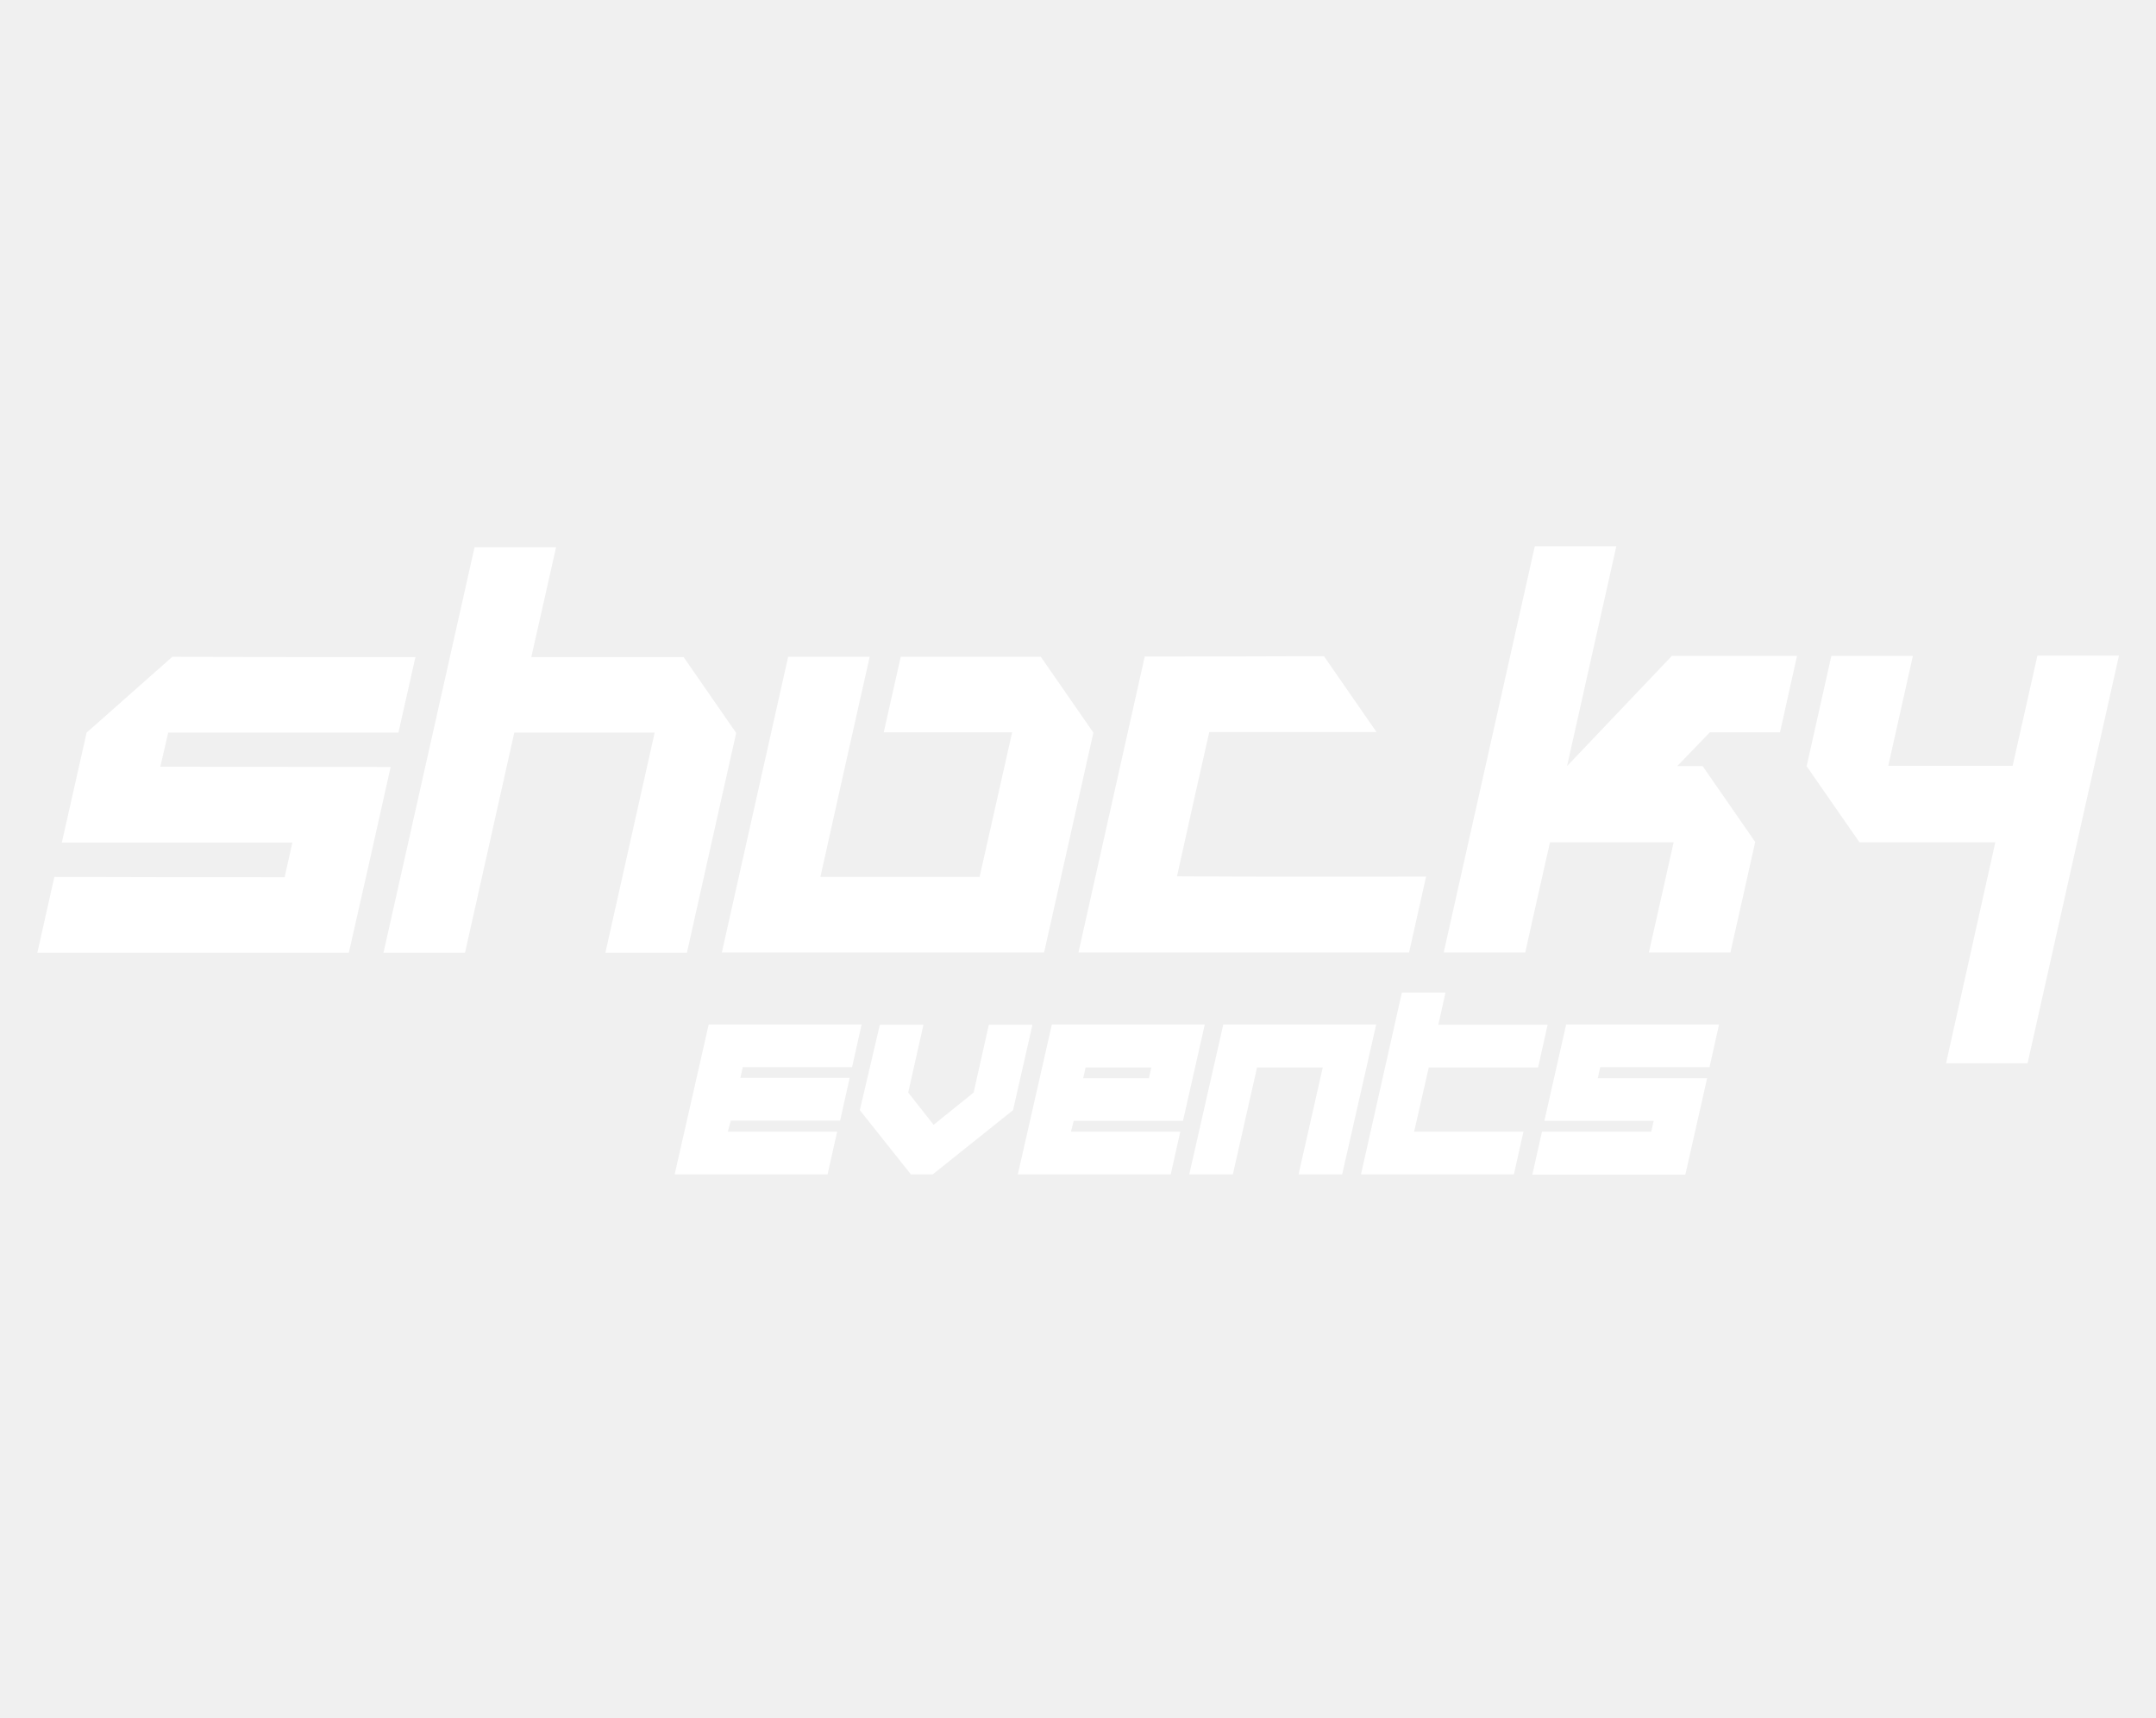
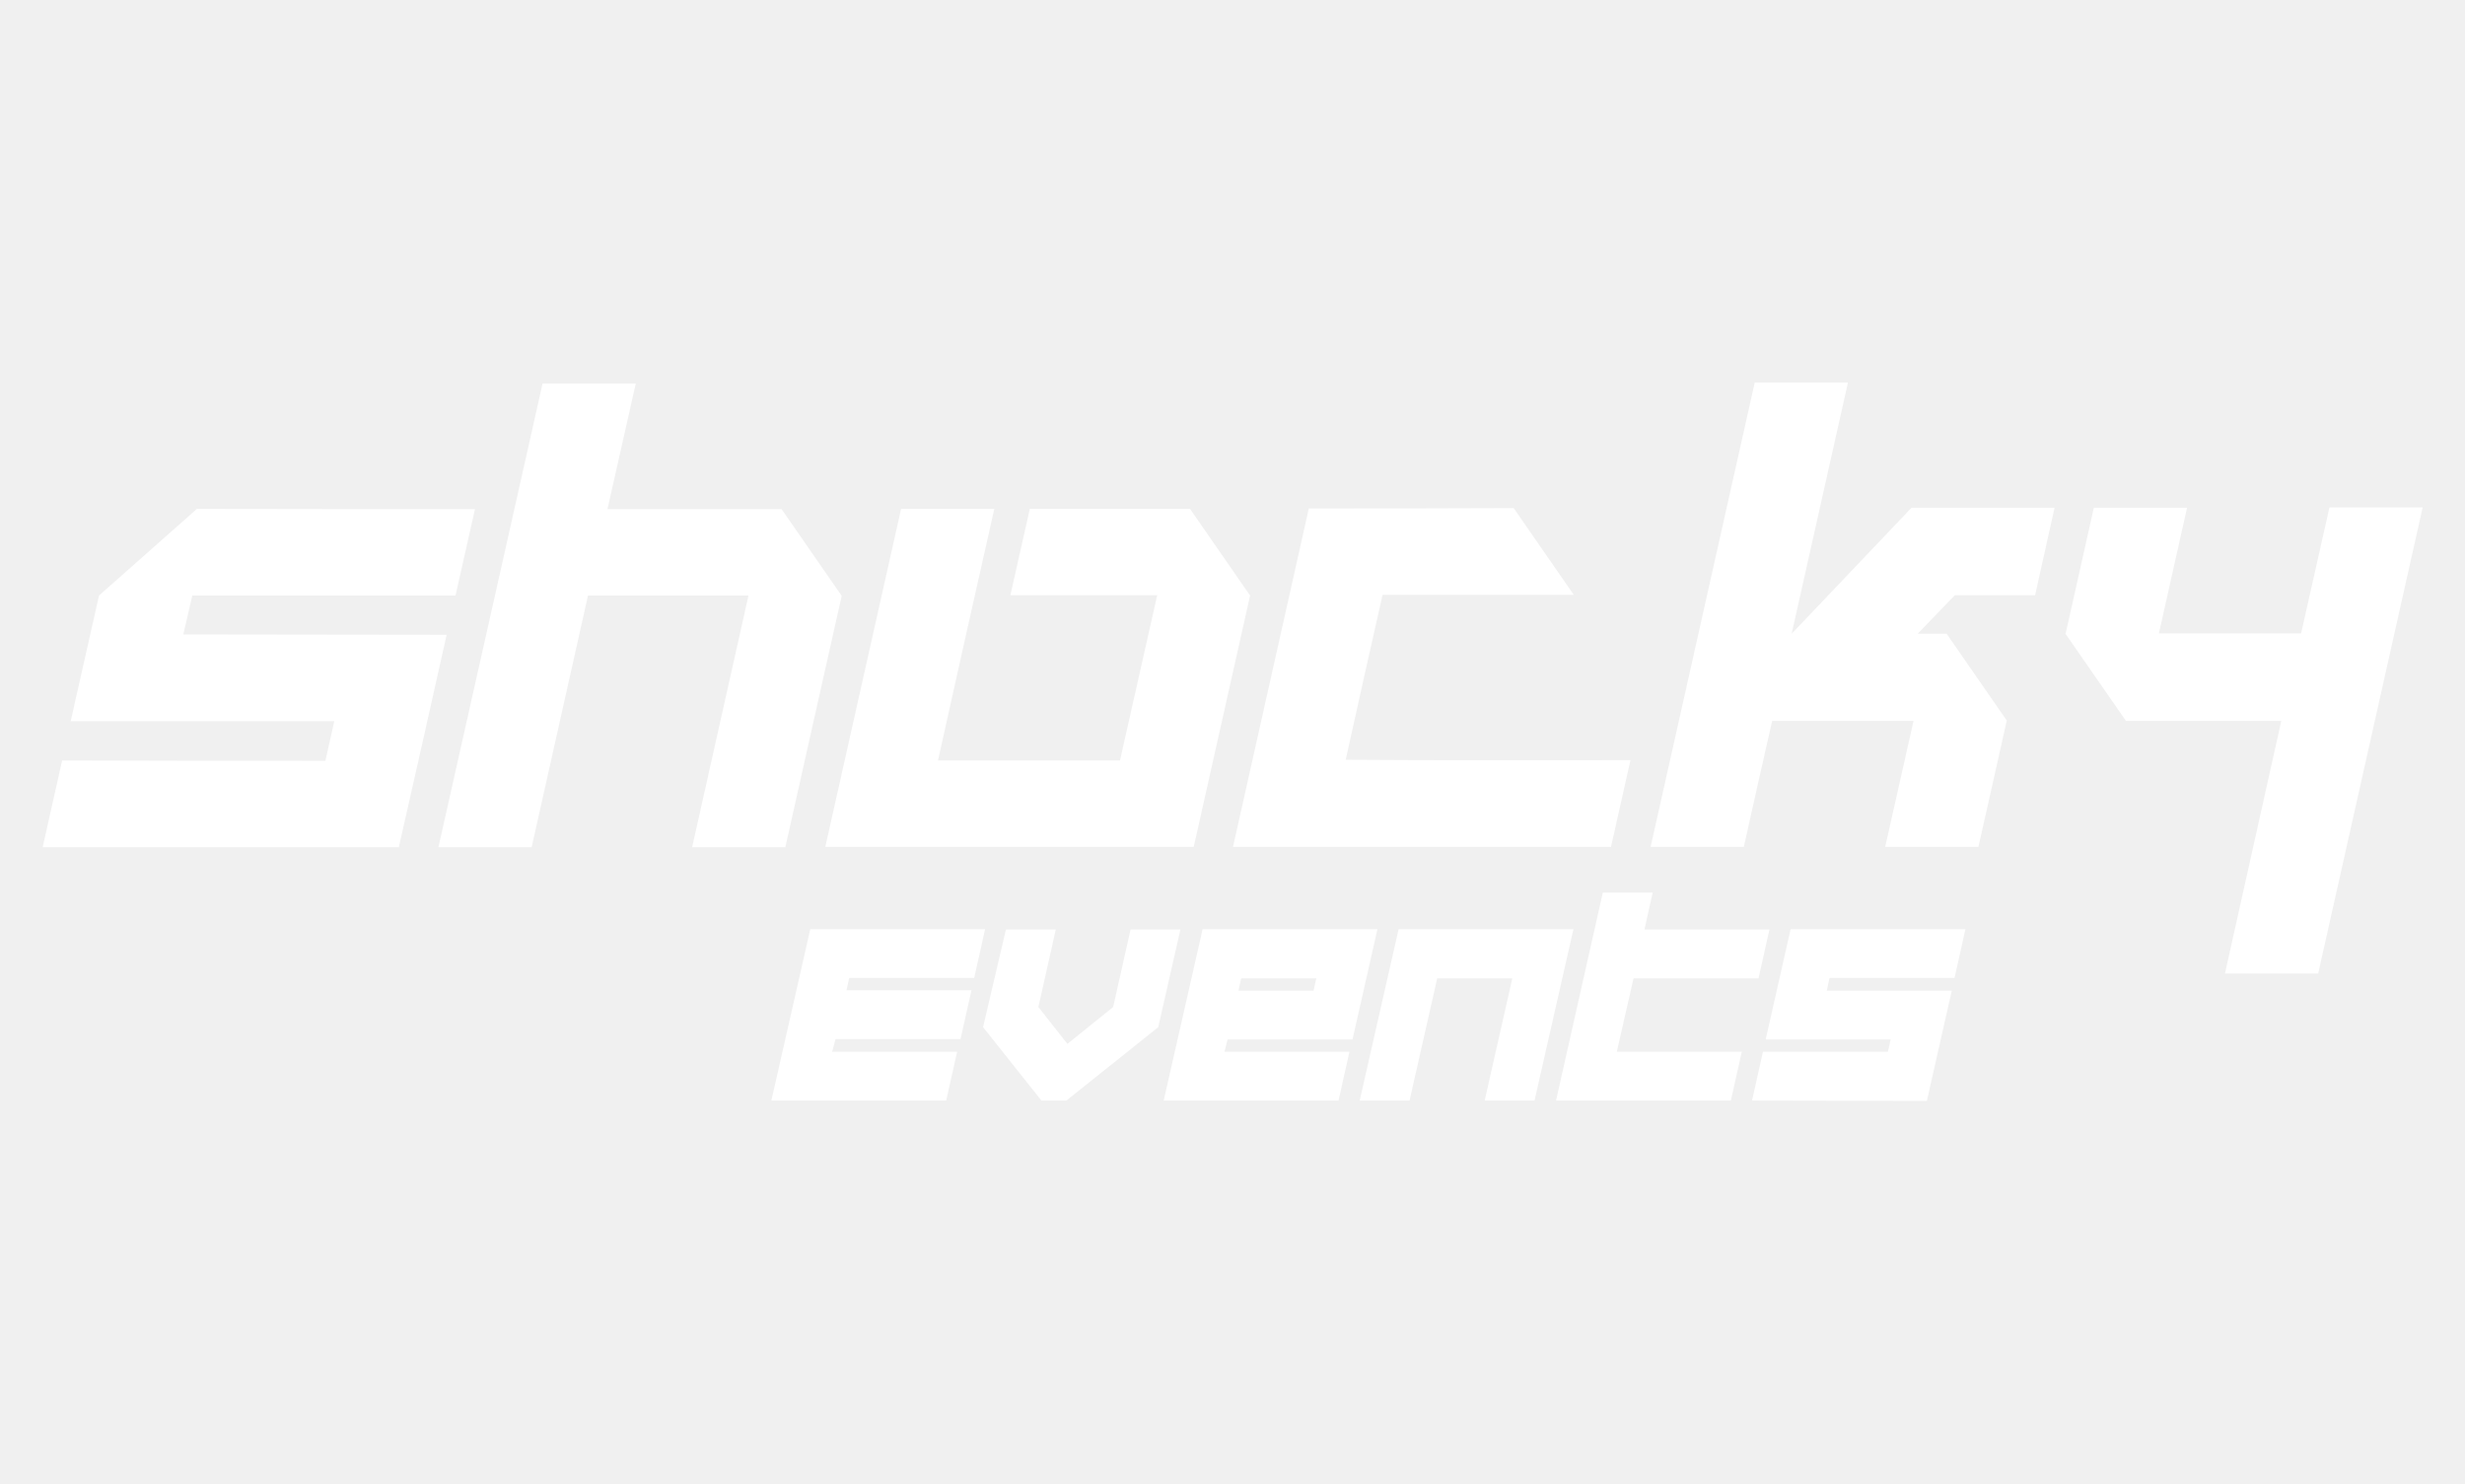
- <svg xmlns="http://www.w3.org/2000/svg" version="1.1" id="Layer_1" x="0px" y="0px" viewBox="0 0 721.9 575.2" style="enable-background:new 0 0 721.9 575.2;" xml:space="preserve">
+ <svg xmlns="http://www.w3.org/2000/svg" version="1.1" id="Layer_1" x="0px" y="0px" viewBox="0 0 721.9 434.3" style="enable-background:new 0 0 721.9 434.3;" xml:space="preserve">
  <style type="text/css">
	.st0{fill:#FFFFFF;}
</style>
  <g>
-     <path class="st0" d="M53.8,256.2l-0.1,0.5c23.2,0,51.8,0.1,77.1,0.1c-4,17.9-9.9,44.3-14,62.2H12.5l5.7-25.4   c25.3,0.1,49.2,0.1,77.1,0.1c0.1-0.5,2.5-11.1,2.6-11.6H20.7c1.8-7.9,6.6-29.2,8.3-36.8l28.7-25.4c15.9,0.1,55.6,0.1,81.4,0.1   l-5.7,25.3H56.3l-0.1,0.5L53.8,256.2z" />
-     <path class="st0" d="M228.9,220c-13,0-37.1,0-51,0c2.8-12.5,5.6-24.8,8.3-36.8c-9.2,0-18.2,0-27.3,0   c-9.8,43.6-20.7,92.2-30.5,135.8h27.3c5.3-23.6,10.9-48.7,16.5-73.7h47c-5,22.5-11.5,51.2-16.5,73.7h27.3   c5-22.5,11.5-51.2,16.5-73.6L228.9,220z" />
-     <path class="st0" d="M263.9,219.9c9,0,18.1,0,27.3,0c-5.1,22.5-11.5,51.2-16.5,73.7c17.8,0,35.4,0,53.3,0c3-13.4,7.9-35,10.9-48.4   h-43l5.7-25.3c14,0,32.9,0,46.9,0l17.6,25.4c-5,22.4-11.5,51.2-16.5,73.6H241.7L263.9,219.9z" />
-     <path class="st0" d="M477.5,293.5l-5.7,25.4H361.1c7-31.4,15.2-67.7,22.2-99.1c20,0,40.1,0,60-0.1l17.6,25.4h-56   c-3,13.3-7.9,35-10.8,48.3C422.1,293.6,449.7,293.5,477.5,293.5z" />
-     <path class="st0" d="M682.2,219.5l-8.3,36.9c-11.9,0-32.1,0-41.6,0l0-0.2l8.2-36.6c-8.8,0-17.9,0-27.3,0l-8.2,36.6l-0.1,0.2l0,0.1   l17.7,25.5h45.5L651.6,356h27.3l30.6-136.5C701,219.5,691.9,219.5,682.2,219.5z" />
-     <path class="st0" d="M596,245.2l5.7-25.6c-11,0-30.5,0-41.9,0l-35.1,36.9l16.5-73.6c-9,0-18.1,0-27.3,0l-30.5,136h27.3   c1.7-7.8,6.6-29.4,8.3-36.9h41.4c-1.7,7.5-6.5,29-8.3,36.9h27.3c1.8-7.8,6.6-29.5,8.3-37l-17.6-25.4c-3.4,0-5.1,0-8.5,0l10.9-11.3   H596z" />
+     <g>
+       <path class="st0" d="M53.8,185.3l-0.1,0.5c23.2,0,51.8,0.1,77.1,0.1c-4,17.9-9.9,44.3-14,62.2H12.5l5.7-25.4    c25.3,0.1,49.2,0.1,77.1,0.1c0.1-0.5,2.5-11.1,2.6-11.6H20.7c1.8-7.9,6.6-29.2,8.3-36.8L57.7,149c15.9,0.1,55.6,0.1,81.4,0.1    l-5.7,25.3H56.3l-0.1,0.5L53.8,185.3z" />
+       <path class="st0" d="M228.9,149.1c-13,0-37.1,0-51,0c2.8-12.5,5.6-24.8,8.3-36.8c-9.2,0-18.2,0-27.3,0    c-9.8,43.6-20.7,92.2-30.5,135.8h27.3c5.3-23.6,10.9-48.7,16.5-73.7h47c-5,22.5-11.5,51.2-16.5,73.7H230    c5-22.5,11.5-51.2,16.5-73.6L228.9,149.1z" />
+       <path class="st0" d="M263.9,149c9,0,18.1,0,27.3,0c-5.1,22.5-11.5,51.2-16.5,73.7c17.8,0,35.4,0,53.3,0c3-13.4,7.9-35,10.9-48.4    h-43l5.7-25.3c14,0,32.9,0,46.9,0l17.6,25.4c-5,22.4-11.5,51.2-16.5,73.6H241.7L263.9,149z" />
+       <path class="st0" d="M477.5,222.6l-5.7,25.4H361.1c7-31.4,15.2-67.7,22.2-99.1c20,0,40.1,0,60-0.1l17.6,25.4h-56    c-3,13.3-7.9,35-10.8,48.3C422.1,222.7,449.7,222.6,477.5,222.6z" />
+       <path class="st0" d="M682.2,148.6l-8.3,36.9c-11.9,0-32.1,0-41.6,0v-0.2l8.2-36.6c-8.8,0-17.9,0-27.3,0l-8.2,36.6l-0.1,0.2v0.1    l17.7,25.5h45.5l-16.5,74h27.3l30.6-136.5C701,148.6,691.9,148.6,682.2,148.6z" />
+       <path class="st0" d="M596,174.3l5.7-25.6c-11,0-30.5,0-41.9,0l-35.1,36.9l16.5-73.6c-9,0-18.1,0-27.3,0l-30.5,136h27.3    c1.7-7.8,6.6-29.4,8.3-36.9h41.4c-1.7,7.5-6.5,29-8.3,36.9h27.3c1.8-7.8,6.6-29.5,8.3-37l-17.6-25.4c-3.4,0-5.1,0-8.5,0l10.9-11.3    H596z" />
+     </g>
+     <path class="st0" d="M243.7,308h36.6l-3.2,14.3h-51.2l11.4-50.2h51.2l-3.2,14.3h-36.6l-0.8,3.6h36.6l-3.2,14.3h-36.6L243.7,308z" />
+     <path class="st0" d="M294.6,272.2h14.6l-5.1,22.7l8.5,10.8l0,0l13.4-10.8l5.1-22.7h14.6l-6.5,28.6l-26.9,21.5H305l-17.1-21.5   L294.6,272.2z" />
+     <path class="st0" d="M358.6,308h36.6l-3.2,14.3h-51.2l11.4-50.2h51.2l-7.3,32.3h-36.6L358.6,308z M363.5,286.5l-0.8,3.6h22l0.8-3.6   H363.5z" />
+     <path class="st0" d="M420.9,286.5l-8.1,35.8h-14.6l11.4-50.2h51.2l-11.4,50.2h-14.6l8.1-35.8H420.9z" />
+     <path class="st0" d="M469.4,261.4H484l-2.4,10.8h36.6l-3.2,14.3h-36.6l-4.9,21.5h36.6l-3.2,14.3h-51.2L469.4,261.4z" />
+     <path class="st0" d="M513.1,322.3l3.2-14.3h36.6l0.8-3.6h-36.6l7.3-32.3h51.2l-3.2,14.3h-36.6l-0.8,3.7h36.6l-7.3,32.3L513.1,322.3   L513.1,322.3z" />
  </g>
-   <path class="st0" d="M243.7,378.9h36.6l-3.2,14.3h-51.2l11.4-50.2h51.2l-3.2,14.3h-36.6l-0.8,3.6h36.6l-3.2,14.3h-36.6L243.7,378.9z  " />
-   <path class="st0" d="M294.6,343.1h14.6l-5.1,22.7l8.5,10.8l0,0l13.4-10.8l5.1-22.7h14.6l-6.5,28.6l-26.9,21.5h-7.3l-17.1-21.5  L294.6,343.1z" />
-   <path class="st0" d="M358.6,378.9h36.6l-3.2,14.3h-51.2l11.4-50.2h51.2l-7.3,32.3h-36.6L358.6,378.9z M363.5,357.4l-0.8,3.6h22  l0.8-3.6H363.5z" />
-   <path class="st0" d="M420.9,357.4l-8.1,35.8h-14.6l11.4-50.2h51.2l-11.4,50.2h-14.6l8.1-35.8H420.9z" />
-   <path class="st0" d="M469.4,332.3h14.6l-2.4,10.8h36.6l-3.2,14.3h-36.6l-4.9,21.5h36.6l-3.2,14.3h-51.2L469.4,332.3z" />
-   <path class="st0" d="M513.1,393.2l3.2-14.3h36.6l0.8-3.6h-36.6l7.3-32.3h51.2l-3.2,14.3h-36.6L535,361h36.6l-7.3,32.3H513.1z" />
</svg>
